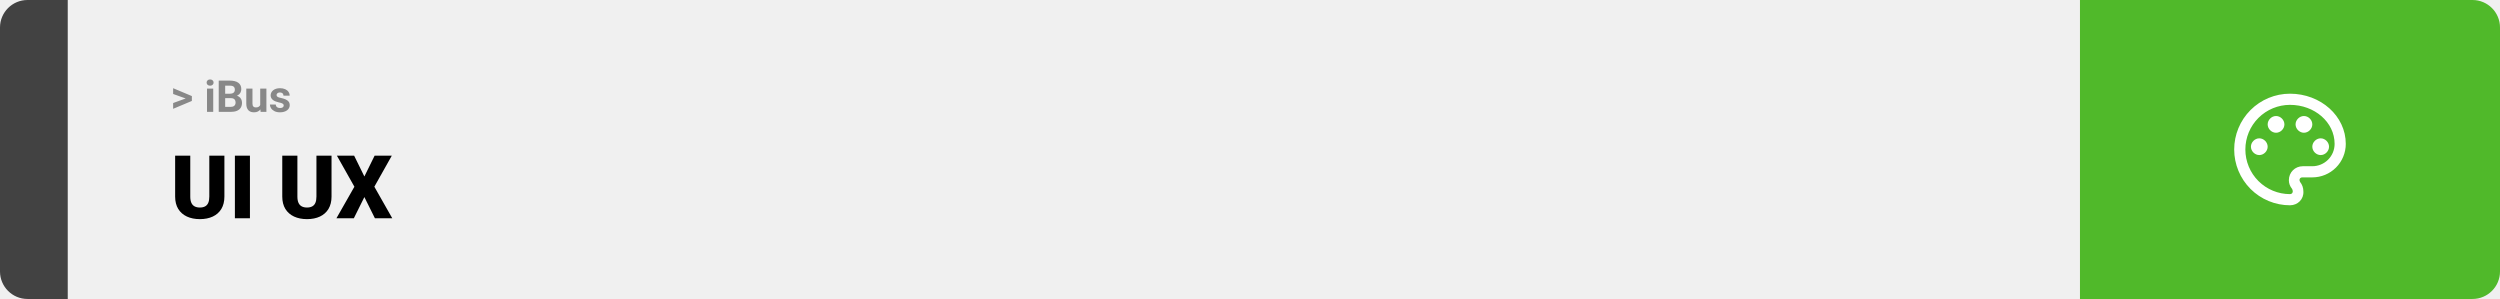
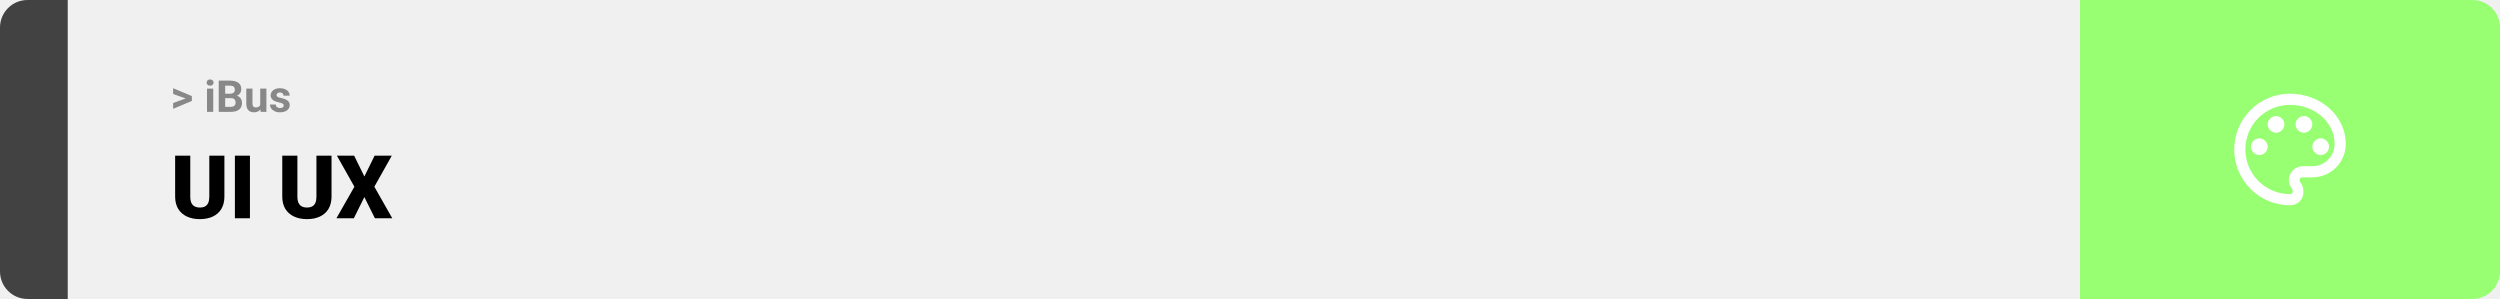
<svg xmlns="http://www.w3.org/2000/svg" width="1363" height="163" viewBox="0 0 1363 163" fill="none">
  <path d="M0 15C0 6.716 6.716 0 15 0H37V163H15C6.716 163 0 156.284 0 148V15Z" fill="#424242" />
  <rect width="1097" height="163" transform="translate(37)" fill="#F0F0F0" />
  <path d="M101.906 53.922L94.394 51.238V48.086L104.602 52.375V54.637L101.906 53.922ZM94.394 56.172L101.918 53.43L104.602 52.785V55.035L94.394 59.324V56.172ZM116.25 48.32V61H112.863V48.32H116.25ZM112.652 45.016C112.652 44.523 112.824 44.117 113.168 43.797C113.512 43.477 113.973 43.316 114.551 43.316C115.121 43.316 115.578 43.477 115.922 43.797C116.273 44.117 116.449 44.523 116.449 45.016C116.449 45.508 116.273 45.914 115.922 46.234C115.578 46.555 115.121 46.715 114.551 46.715C113.973 46.715 113.512 46.555 113.168 46.234C112.824 45.914 112.652 45.508 112.652 45.016ZM125.93 53.512H121.547L121.523 51.098H125.203C125.852 51.098 126.383 51.016 126.797 50.852C127.211 50.68 127.52 50.434 127.723 50.113C127.934 49.785 128.039 49.387 128.039 48.918C128.039 48.387 127.938 47.957 127.734 47.629C127.539 47.301 127.23 47.062 126.809 46.914C126.395 46.766 125.859 46.691 125.203 46.691H122.766V61H119.25V43.938H125.203C126.195 43.938 127.082 44.031 127.863 44.219C128.652 44.406 129.32 44.691 129.867 45.074C130.414 45.457 130.832 45.941 131.121 46.527C131.41 47.105 131.555 47.793 131.555 48.59C131.555 49.293 131.395 49.941 131.074 50.535C130.762 51.129 130.266 51.613 129.586 51.988C128.914 52.363 128.035 52.57 126.949 52.609L125.93 53.512ZM125.777 61H120.586L121.957 58.258H125.777C126.395 58.258 126.898 58.16 127.289 57.965C127.68 57.762 127.969 57.488 128.156 57.145C128.344 56.801 128.438 56.406 128.438 55.961C128.438 55.461 128.352 55.027 128.18 54.66C128.016 54.293 127.75 54.012 127.383 53.816C127.016 53.613 126.531 53.512 125.93 53.512H122.543L122.566 51.098H126.785L127.594 52.047C128.633 52.031 129.469 52.215 130.102 52.598C130.742 52.973 131.207 53.461 131.496 54.062C131.793 54.664 131.941 55.309 131.941 55.996C131.941 57.09 131.703 58.012 131.227 58.762C130.75 59.504 130.051 60.062 129.129 60.438C128.215 60.812 127.098 61 125.777 61ZM141.867 57.965V48.32H145.242V61H142.066L141.867 57.965ZM142.242 55.363L143.238 55.34C143.238 56.184 143.141 56.969 142.945 57.695C142.75 58.414 142.457 59.039 142.066 59.57C141.676 60.094 141.184 60.504 140.59 60.801C139.996 61.09 139.297 61.234 138.492 61.234C137.875 61.234 137.305 61.148 136.781 60.977C136.266 60.797 135.82 60.52 135.445 60.145C135.078 59.762 134.789 59.273 134.578 58.68C134.375 58.078 134.273 57.355 134.273 56.512V48.32H137.648V56.535C137.648 56.91 137.691 57.227 137.777 57.484C137.871 57.742 138 57.953 138.164 58.117C138.328 58.281 138.52 58.398 138.738 58.469C138.965 58.539 139.215 58.574 139.488 58.574C140.184 58.574 140.73 58.434 141.129 58.152C141.535 57.871 141.82 57.488 141.984 57.004C142.156 56.512 142.242 55.965 142.242 55.363ZM154.676 57.496C154.676 57.254 154.605 57.035 154.465 56.84C154.324 56.645 154.062 56.465 153.68 56.301C153.305 56.129 152.762 55.973 152.051 55.832C151.41 55.691 150.812 55.516 150.258 55.305C149.711 55.086 149.234 54.824 148.828 54.52C148.43 54.215 148.117 53.855 147.891 53.441C147.664 53.02 147.551 52.539 147.551 52C147.551 51.469 147.664 50.969 147.891 50.5C148.125 50.031 148.457 49.617 148.887 49.258C149.324 48.891 149.855 48.605 150.48 48.402C151.113 48.191 151.824 48.086 152.613 48.086C153.715 48.086 154.66 48.262 155.449 48.613C156.246 48.965 156.855 49.449 157.277 50.066C157.707 50.676 157.922 51.371 157.922 52.152H154.547C154.547 51.824 154.477 51.531 154.336 51.273C154.203 51.008 153.992 50.801 153.703 50.652C153.422 50.496 153.055 50.418 152.602 50.418C152.227 50.418 151.902 50.484 151.629 50.617C151.355 50.742 151.145 50.914 150.996 51.133C150.855 51.344 150.785 51.578 150.785 51.836C150.785 52.031 150.824 52.207 150.902 52.363C150.988 52.512 151.125 52.648 151.312 52.773C151.5 52.898 151.742 53.016 152.039 53.125C152.344 53.227 152.719 53.32 153.164 53.406C154.078 53.594 154.895 53.84 155.613 54.145C156.332 54.441 156.902 54.848 157.324 55.363C157.746 55.871 157.957 56.539 157.957 57.367C157.957 57.93 157.832 58.445 157.582 58.914C157.332 59.383 156.973 59.793 156.504 60.145C156.035 60.488 155.473 60.758 154.816 60.953C154.168 61.141 153.438 61.234 152.625 61.234C151.445 61.234 150.445 61.023 149.625 60.602C148.812 60.18 148.195 59.645 147.773 58.996C147.359 58.34 147.152 57.668 147.152 56.98H150.352C150.367 57.441 150.484 57.812 150.703 58.094C150.93 58.375 151.215 58.578 151.559 58.703C151.91 58.828 152.289 58.891 152.695 58.891C153.133 58.891 153.496 58.832 153.785 58.715C154.074 58.59 154.293 58.426 154.441 58.223C154.598 58.012 154.676 57.77 154.676 57.496Z" fill="#888888" />
  <path d="M114.117 84.875H122.344V107.164C122.344 109.82 121.789 112.07 120.68 113.914C119.57 115.742 118.016 117.125 116.016 118.062C114.016 119 111.664 119.469 108.961 119.469C106.289 119.469 103.938 119 101.906 118.062C99.891 117.125 98.312 115.742 97.172 113.914C96.047 112.07 95.484 109.82 95.484 107.164V84.875H103.734V107.164C103.734 108.57 103.938 109.719 104.344 110.609C104.75 111.484 105.344 112.125 106.125 112.531C106.906 112.938 107.852 113.141 108.961 113.141C110.086 113.141 111.031 112.938 111.797 112.531C112.562 112.125 113.141 111.484 113.531 110.609C113.922 109.719 114.117 108.57 114.117 107.164V84.875ZM136.266 84.875V119H128.062V84.875H136.266ZM172.523 84.875H180.75V107.164C180.75 109.82 180.195 112.07 179.086 113.914C177.977 115.742 176.422 117.125 174.422 118.062C172.422 119 170.07 119.469 167.367 119.469C164.695 119.469 162.344 119 160.312 118.062C158.297 117.125 156.719 115.742 155.578 113.914C154.453 112.07 153.891 109.82 153.891 107.164V84.875H162.141V107.164C162.141 108.57 162.344 109.719 162.75 110.609C163.156 111.484 163.75 112.125 164.531 112.531C165.312 112.938 166.258 113.141 167.367 113.141C168.492 113.141 169.438 112.938 170.203 112.531C170.969 112.125 171.547 111.484 171.938 110.609C172.328 109.719 172.523 108.57 172.523 107.164V84.875ZM193.078 84.875L198.656 96.219L204.234 84.875H213.609L204.094 101.797L213.867 119H204.398L198.656 107.445L192.914 119H183.422L193.219 101.797L183.68 84.875H193.078Z" fill="black" />
-   <path d="M1134 0H1348C1356.28 0 1363 6.716 1363 15V148C1363 156.284 1356.28 163 1348 163H1134V0Z" fill="#50B92A" />
+   <path d="M1134 0H1348C1356.28 0 1363 6.716 1363 15V148C1363 156.284 1356.28 163 1348 163H1134V0Z" fill="#97FF71" />
  <path d="M1248.5 111.917C1244.51 111.917 1240.55 111.13 1236.86 109.601C1233.17 108.073 1229.82 105.832 1226.99 103.008C1221.29 97.304 1218.08 89.567 1218.08 81.5C1218.08 73.433 1221.29 65.696 1226.99 59.992C1232.7 54.288 1240.43 51.083 1248.5 51.083C1265.23 51.083 1278.92 63.25 1278.92 78.458C1278.92 83.299 1276.99 87.941 1273.57 91.363C1270.15 94.786 1265.51 96.708 1260.67 96.708H1255.19C1254.28 96.708 1253.67 97.317 1253.67 98.229C1253.67 98.533 1253.97 98.838 1253.97 99.142C1255.19 100.662 1255.8 102.487 1255.8 104.312C1256.1 108.571 1252.76 111.917 1248.5 111.917ZM1248.5 57.167C1242.05 57.167 1235.86 59.73 1231.29 64.294C1226.73 68.857 1224.17 75.046 1224.17 81.5C1224.17 87.954 1226.73 94.143 1231.29 98.706C1235.86 103.27 1242.05 105.833 1248.5 105.833C1249.41 105.833 1250.02 105.225 1250.02 104.312C1250.02 103.704 1249.72 103.4 1249.72 103.096C1248.5 101.575 1247.89 100.054 1247.89 98.229C1247.89 93.971 1251.24 90.625 1255.5 90.625H1260.67C1263.89 90.625 1266.99 89.343 1269.27 87.061C1271.55 84.78 1272.83 81.685 1272.83 78.458C1272.83 66.596 1261.88 57.167 1248.5 57.167ZM1231.77 75.417C1234.2 75.417 1236.33 77.546 1236.33 79.979C1236.33 82.412 1234.2 84.542 1231.77 84.542C1229.34 84.542 1227.21 82.412 1227.21 79.979C1227.21 77.546 1229.34 75.417 1231.77 75.417ZM1240.9 63.25C1243.33 63.25 1245.46 65.379 1245.46 67.812C1245.46 70.246 1243.33 72.375 1240.9 72.375C1238.46 72.375 1236.33 70.246 1236.33 67.812C1236.33 65.379 1238.46 63.25 1240.9 63.25ZM1256.1 63.25C1258.54 63.25 1260.67 65.379 1260.67 67.812C1260.67 70.246 1258.54 72.375 1256.1 72.375C1253.67 72.375 1251.54 70.246 1251.54 67.812C1251.54 65.379 1253.67 63.25 1256.1 63.25ZM1265.23 75.417C1267.66 75.417 1269.79 77.546 1269.79 79.979C1269.79 82.412 1267.66 84.542 1265.23 84.542C1262.8 84.542 1260.67 82.412 1260.67 79.979C1260.67 77.546 1262.8 75.417 1265.23 75.417Z" fill="white" />
</svg>
